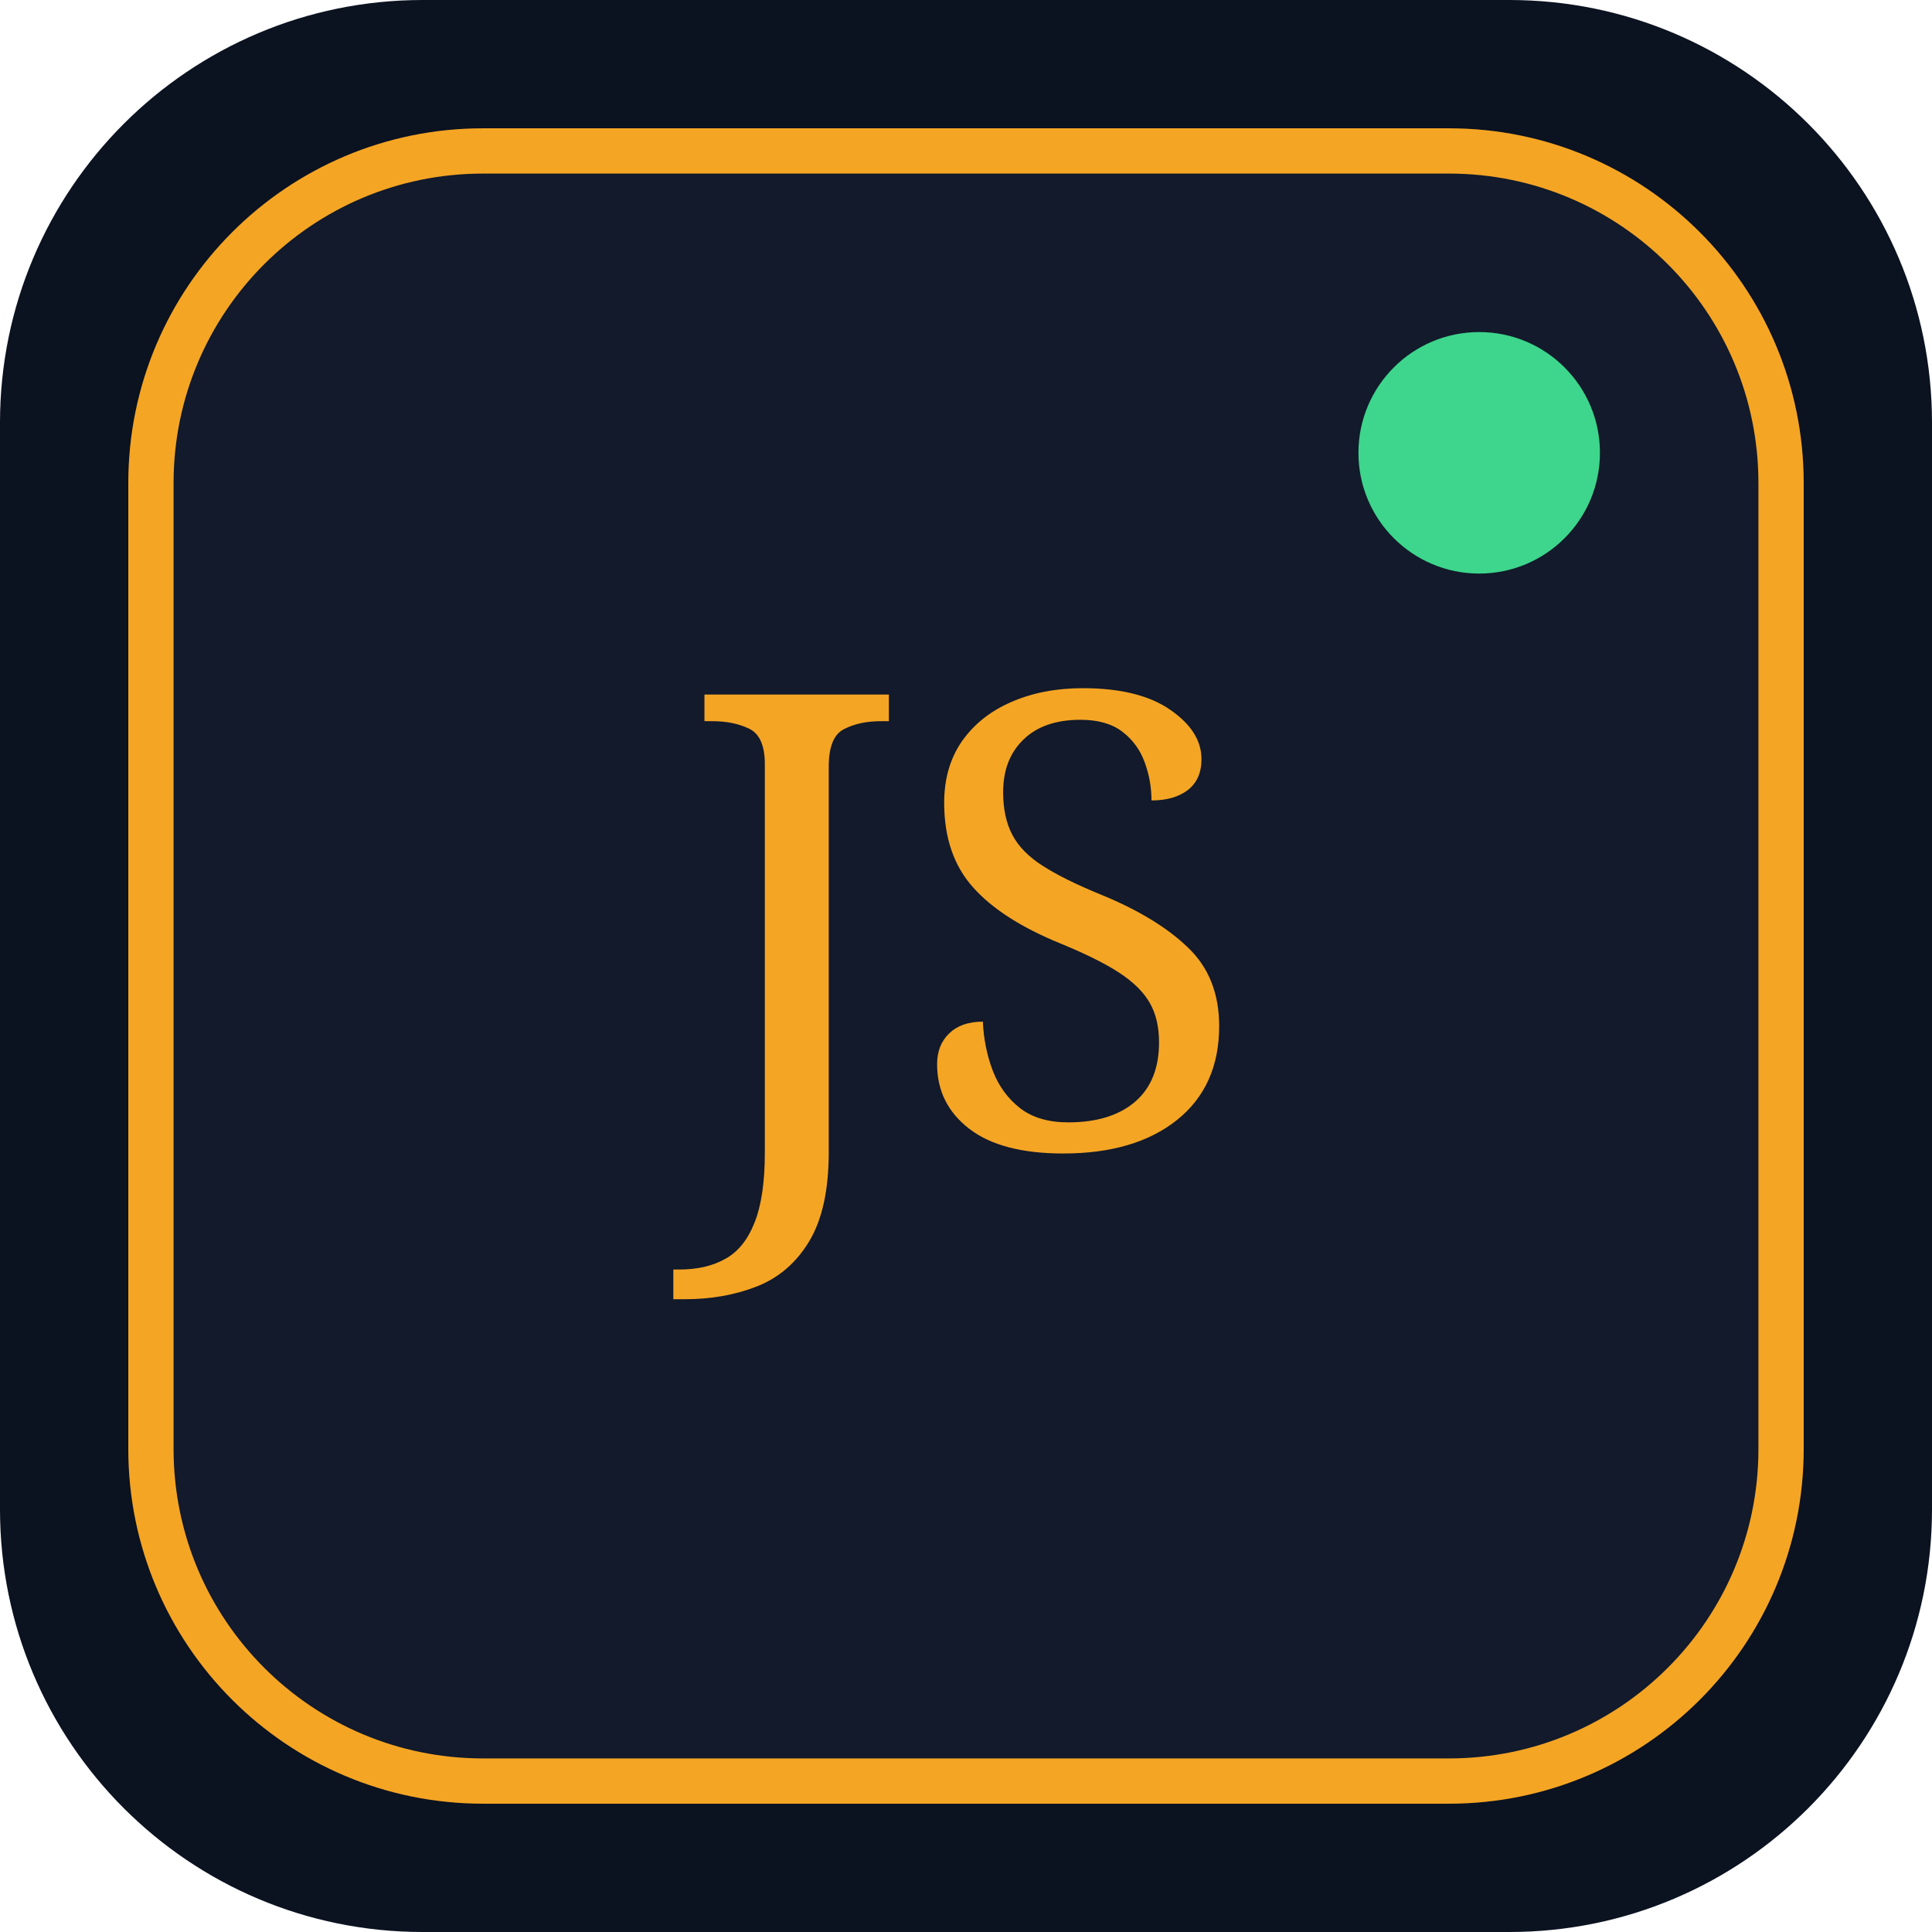
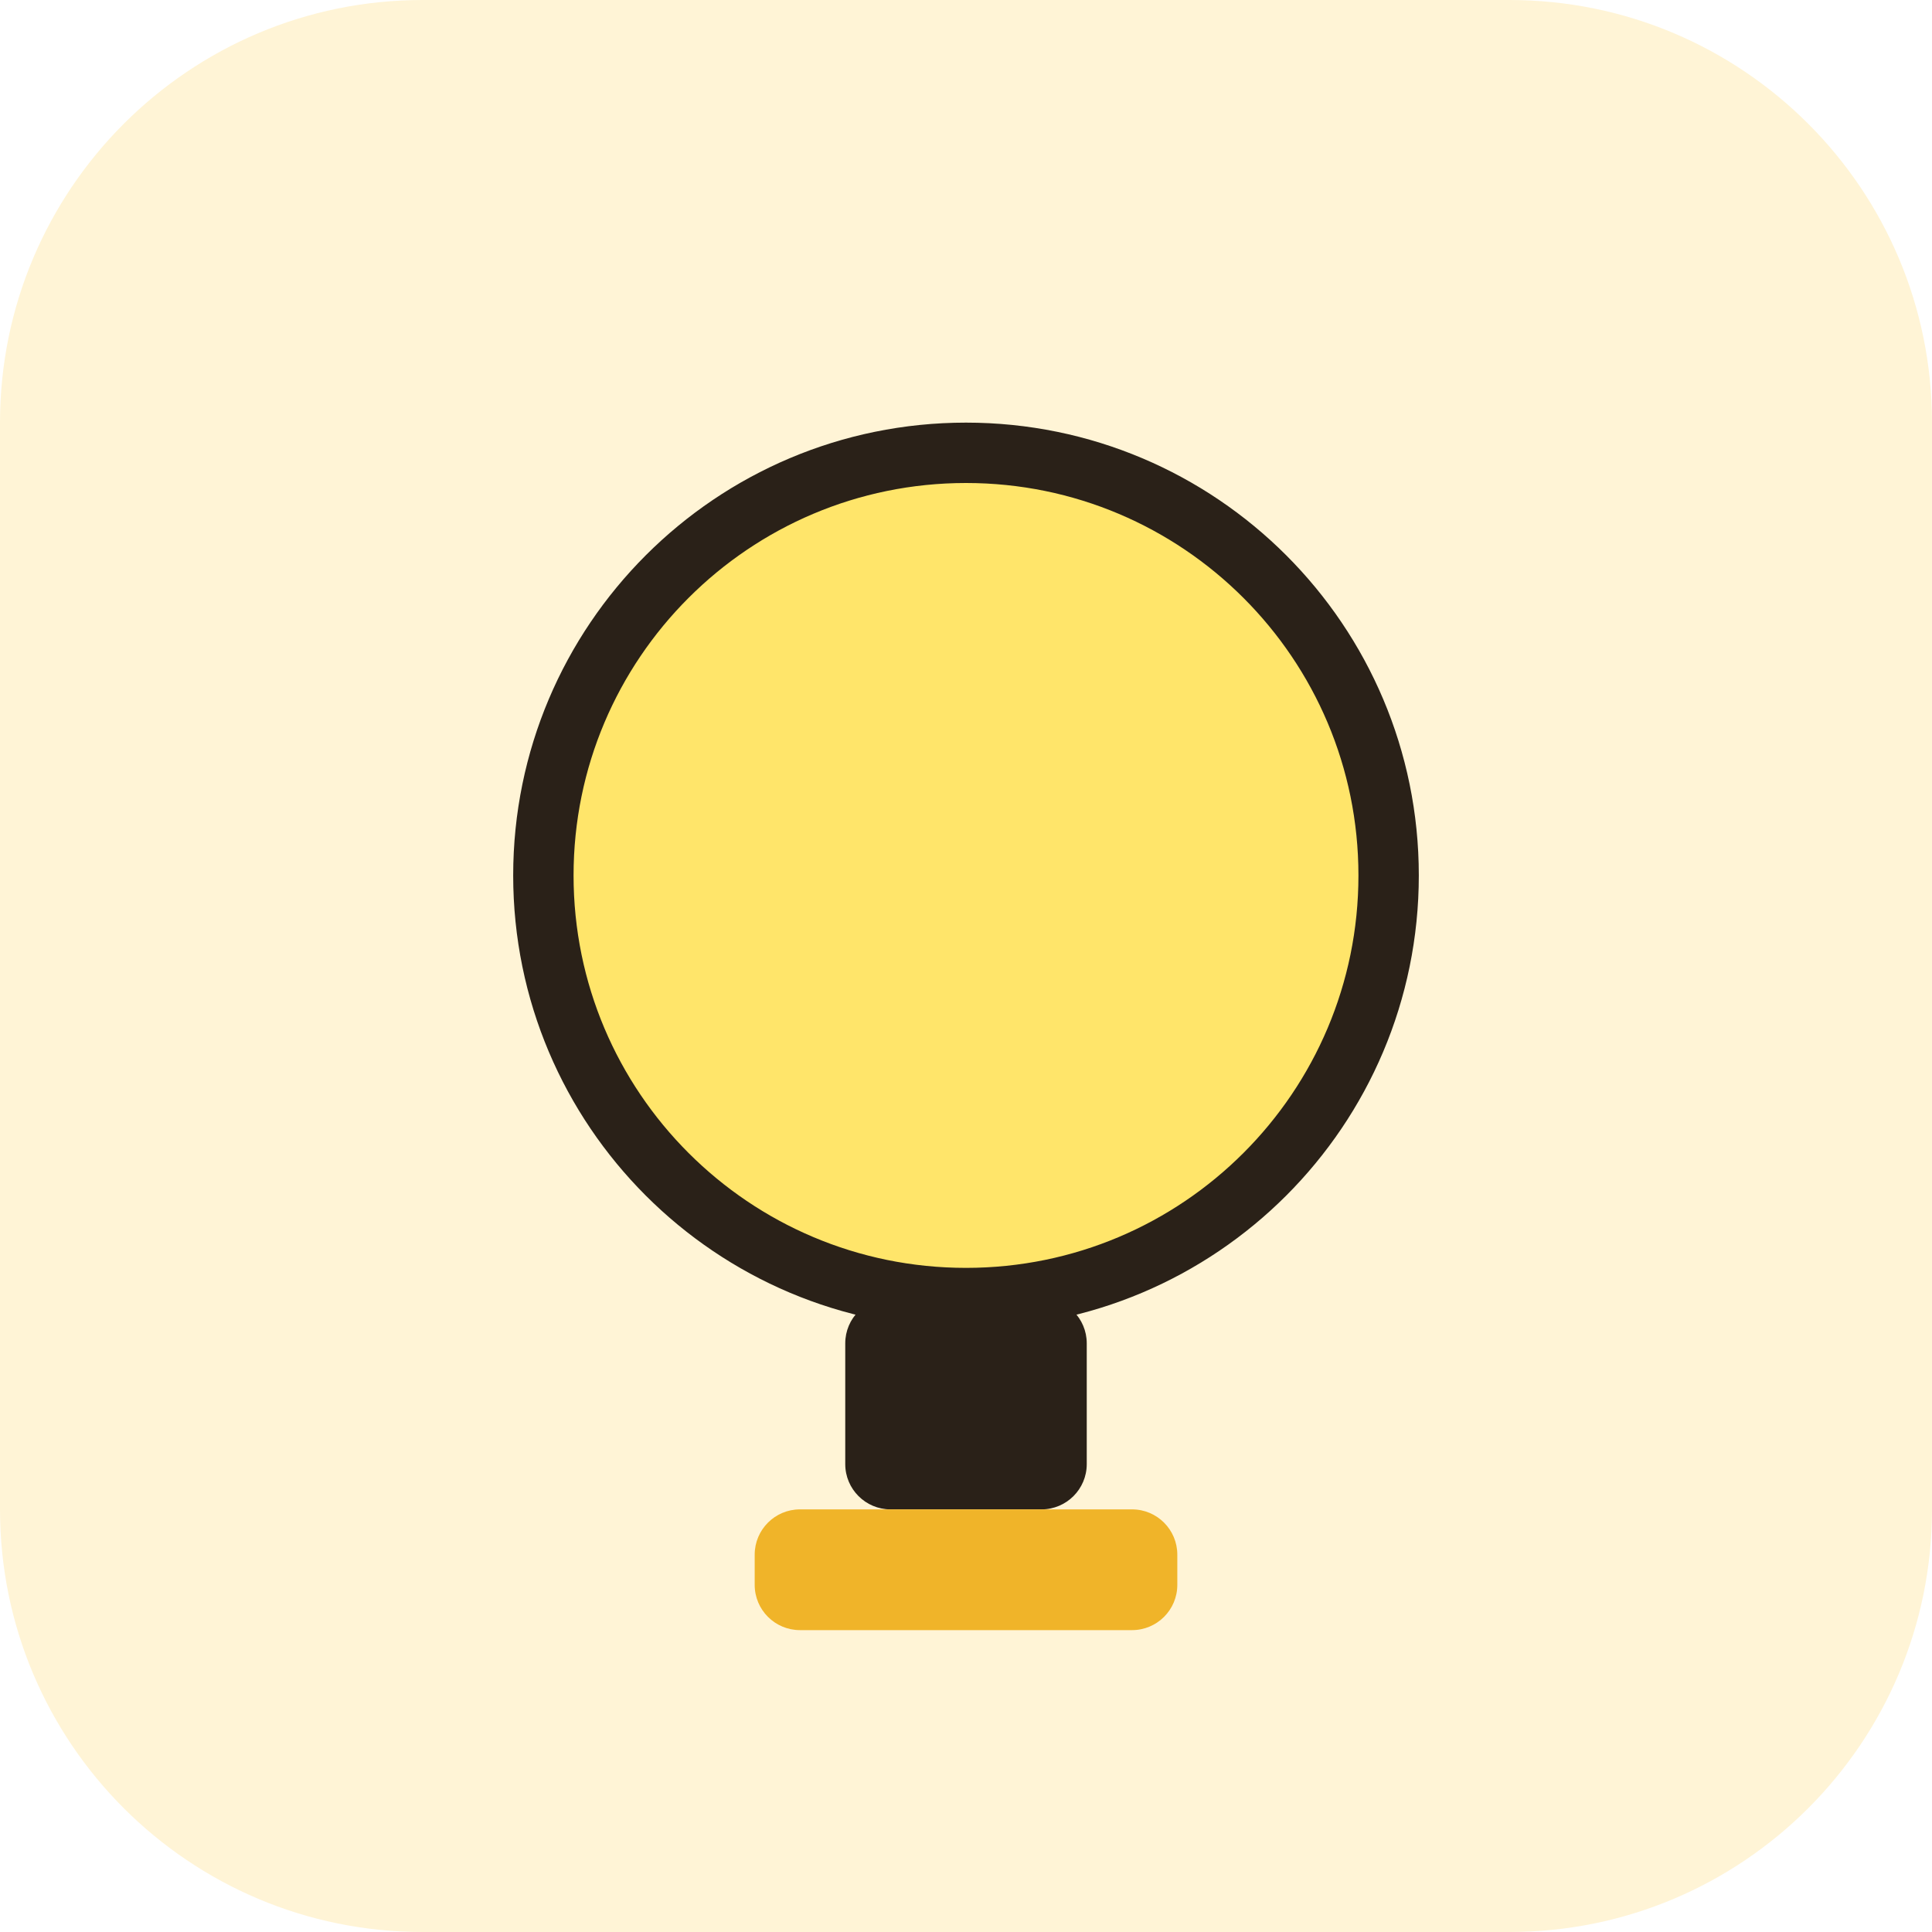
<svg xmlns="http://www.w3.org/2000/svg" viewBox="0 0 128 128">
-   <rect width="128" height="128" rx="28" fill="#0b1220" />
-   <rect x="10" y="10" width="108" height="108" rx="22" fill="#121a2b" stroke="#f5a524" stroke-width="3" />
-   <text x="64" y="76" text-anchor="middle" font-family="Georgia, serif" font-size="42" fill="#f5a524">JS</text>
-   <circle cx="98" cy="30" r="8" fill="#3dd68c" />
+   <rect width="128" height="128" rx="28" fill="#fff4d6" />
+   <circle cx="64" cy="58" r="28" fill="#ffe56a" stroke="#2a2118" stroke-width="4" />
+   <rect x="56" y="86" width="16" height="14" rx="3" fill="#2a2118" />
+   <rect x="50" y="100" width="28" height="8" rx="3" fill="#f0b429" />
</svg>
